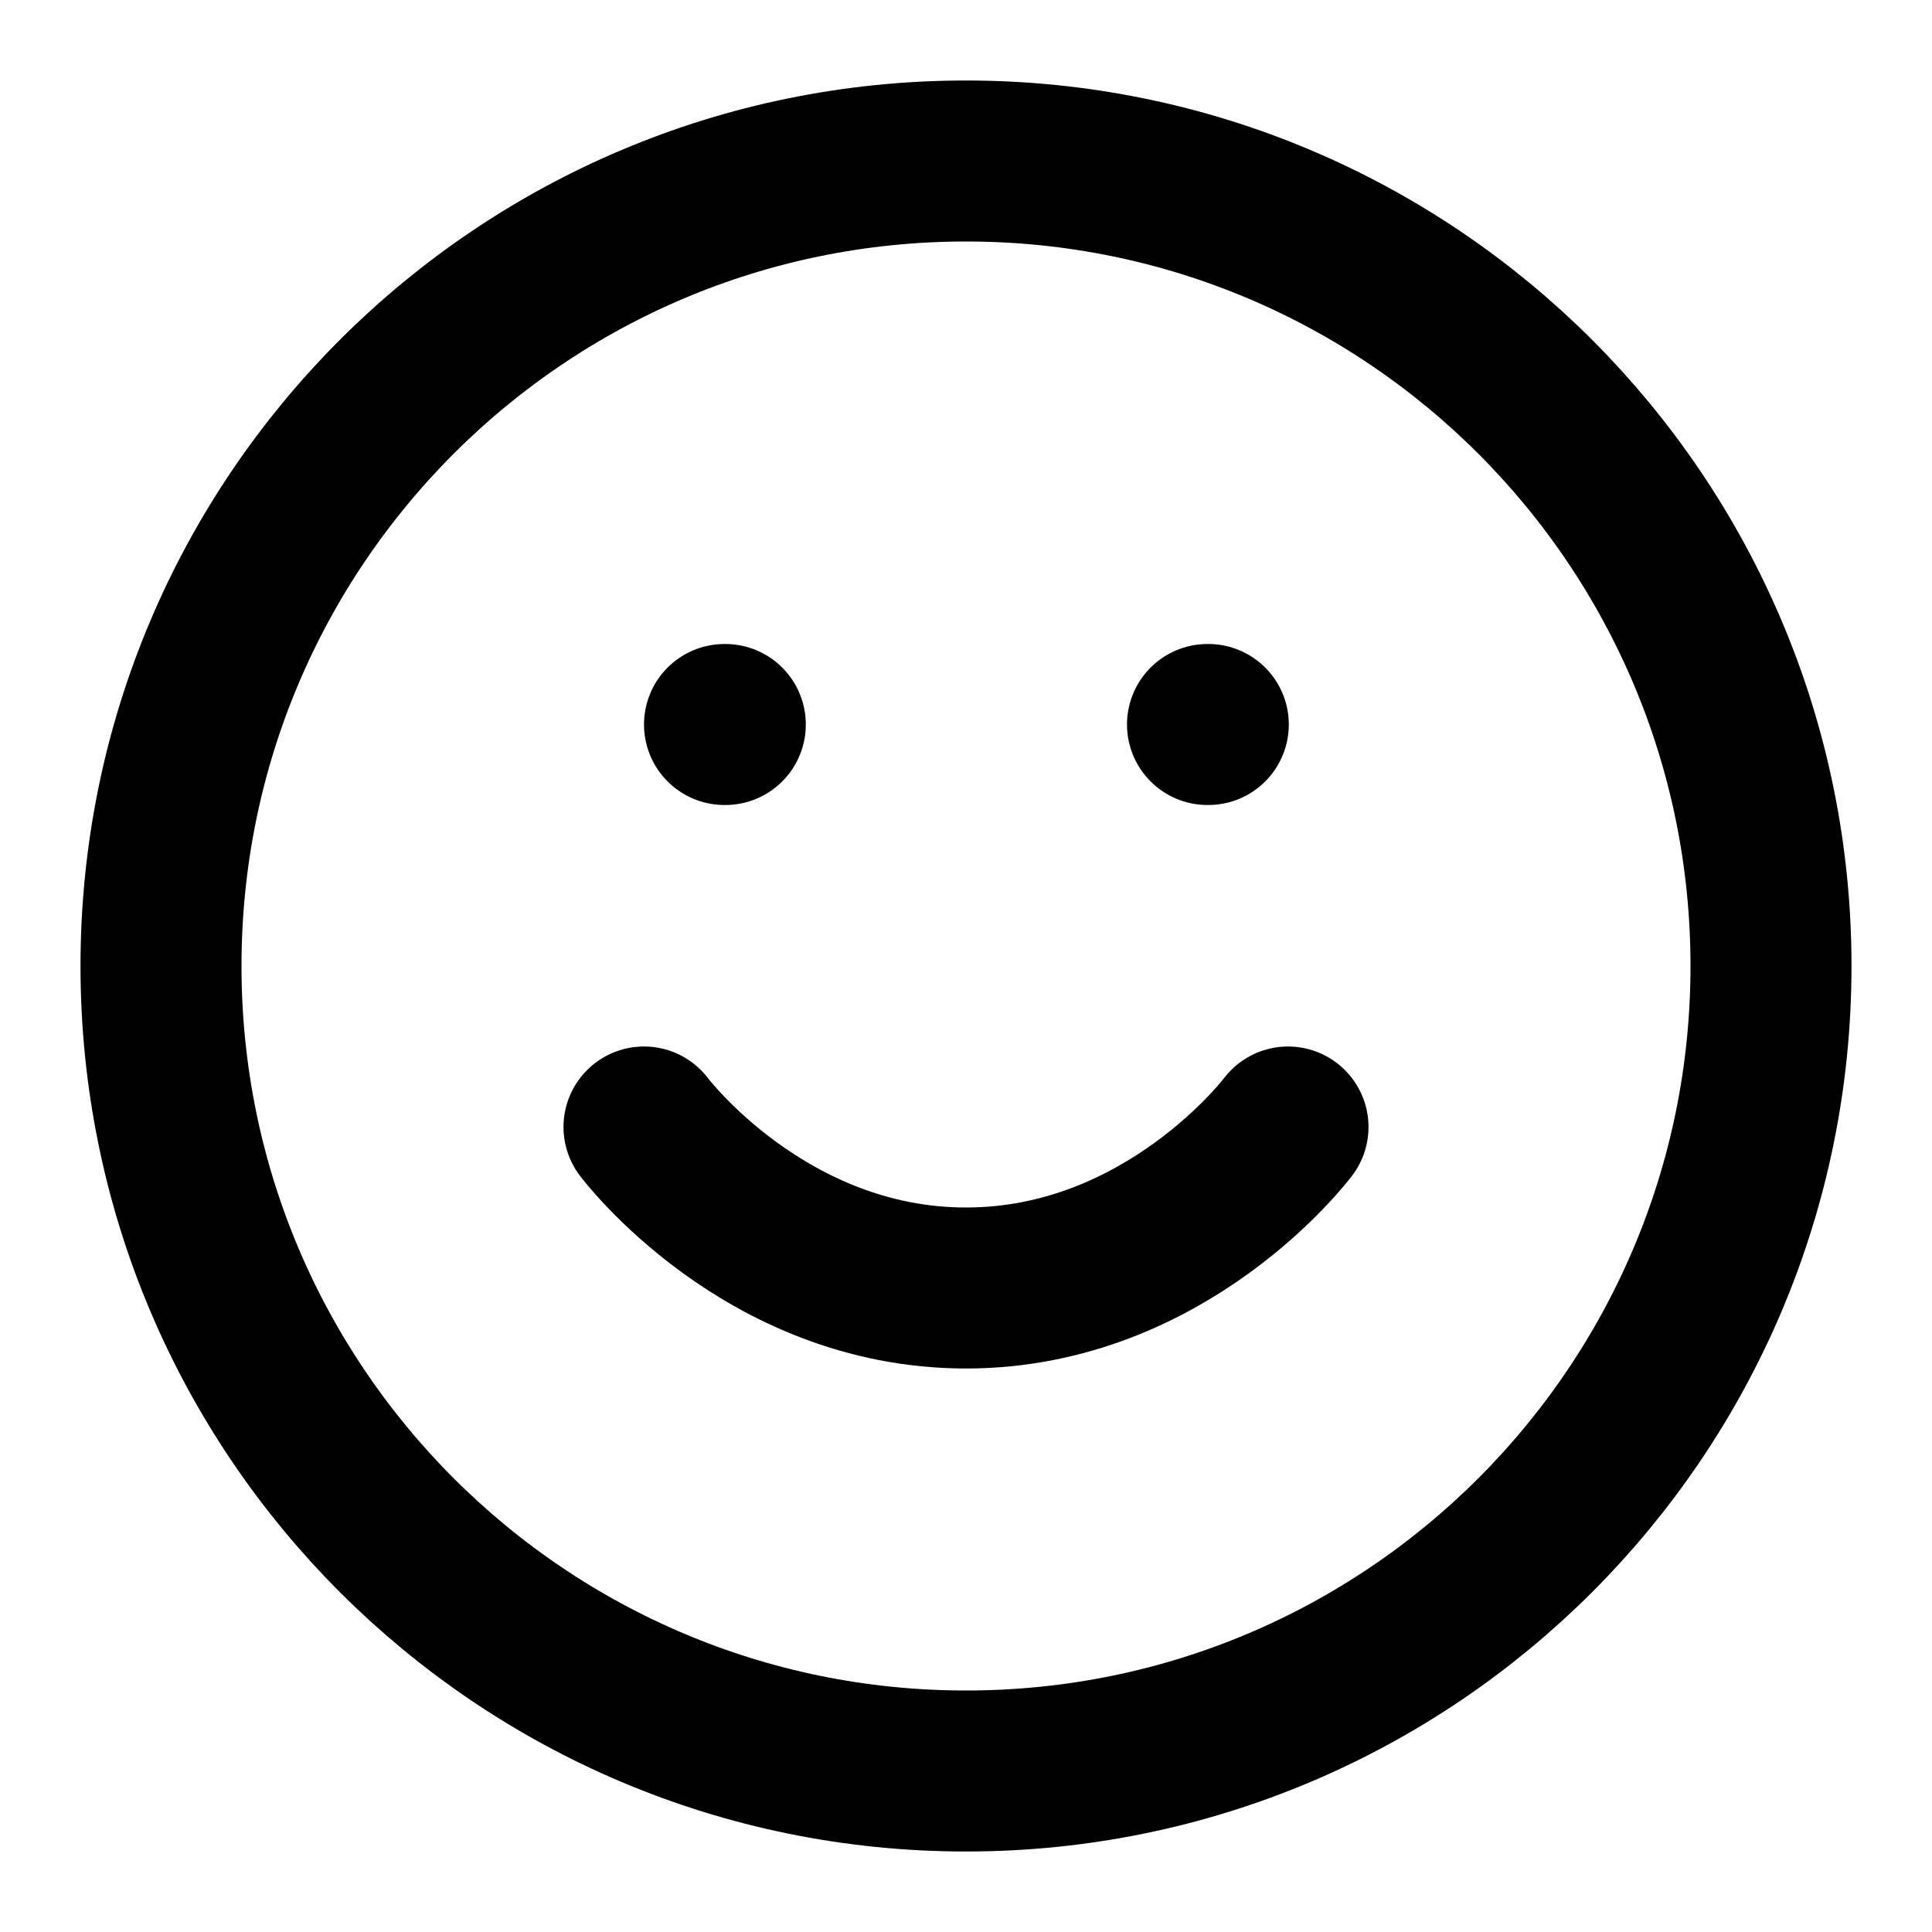
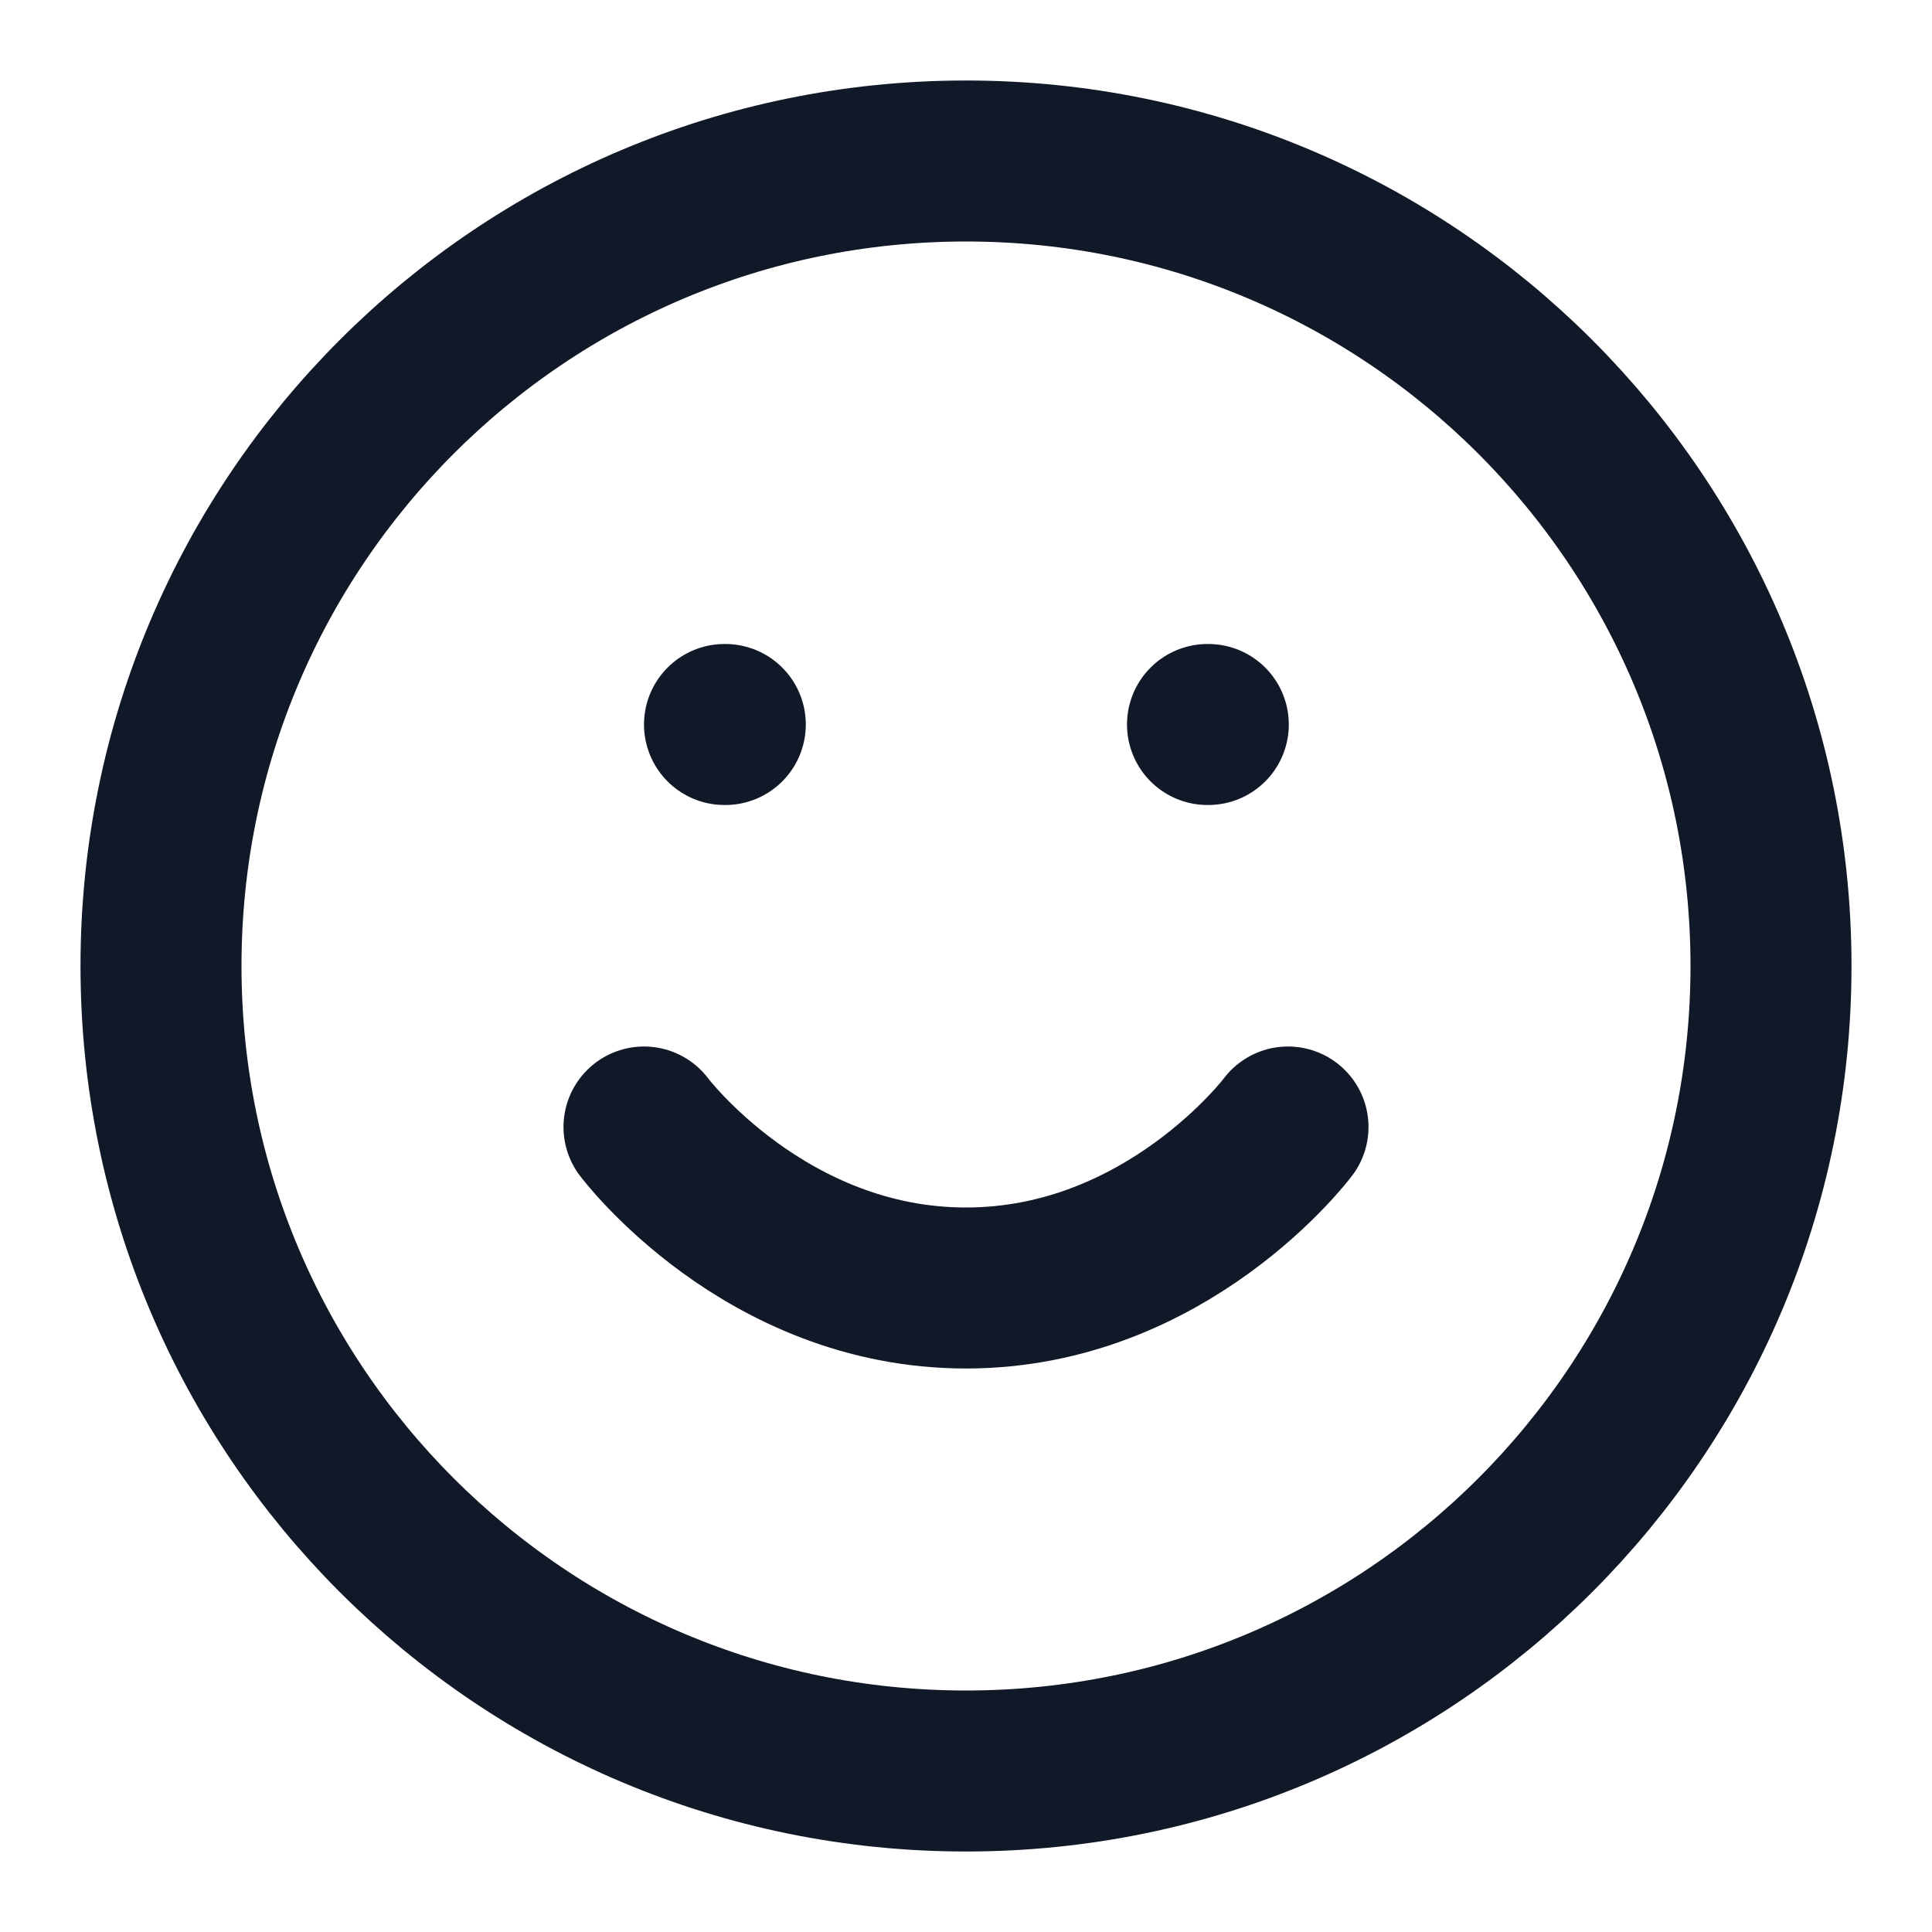
- <svg xmlns="http://www.w3.org/2000/svg" width="24" height="24" viewBox="0 0 24 24" fill="none" stroke="currentColor" stroke-width="2" stroke-linecap="round" stroke-linejoin="round">
+ <svg xmlns="http://www.w3.org/2000/svg" width="24" height="24" viewBox="0 0 24 24" fill="none" stroke="#111827" stroke-width="2" stroke-linecap="round" stroke-linejoin="round">
  <circle cx="12" cy="12" r="10" />
  <path d="M8 14s1.5 2 4 2 4-2 4-2" />
  <line x1="9" x2="9.01" y1="9" y2="9" />
  <line x1="15" x2="15.01" y1="9" y2="9" />
</svg>
